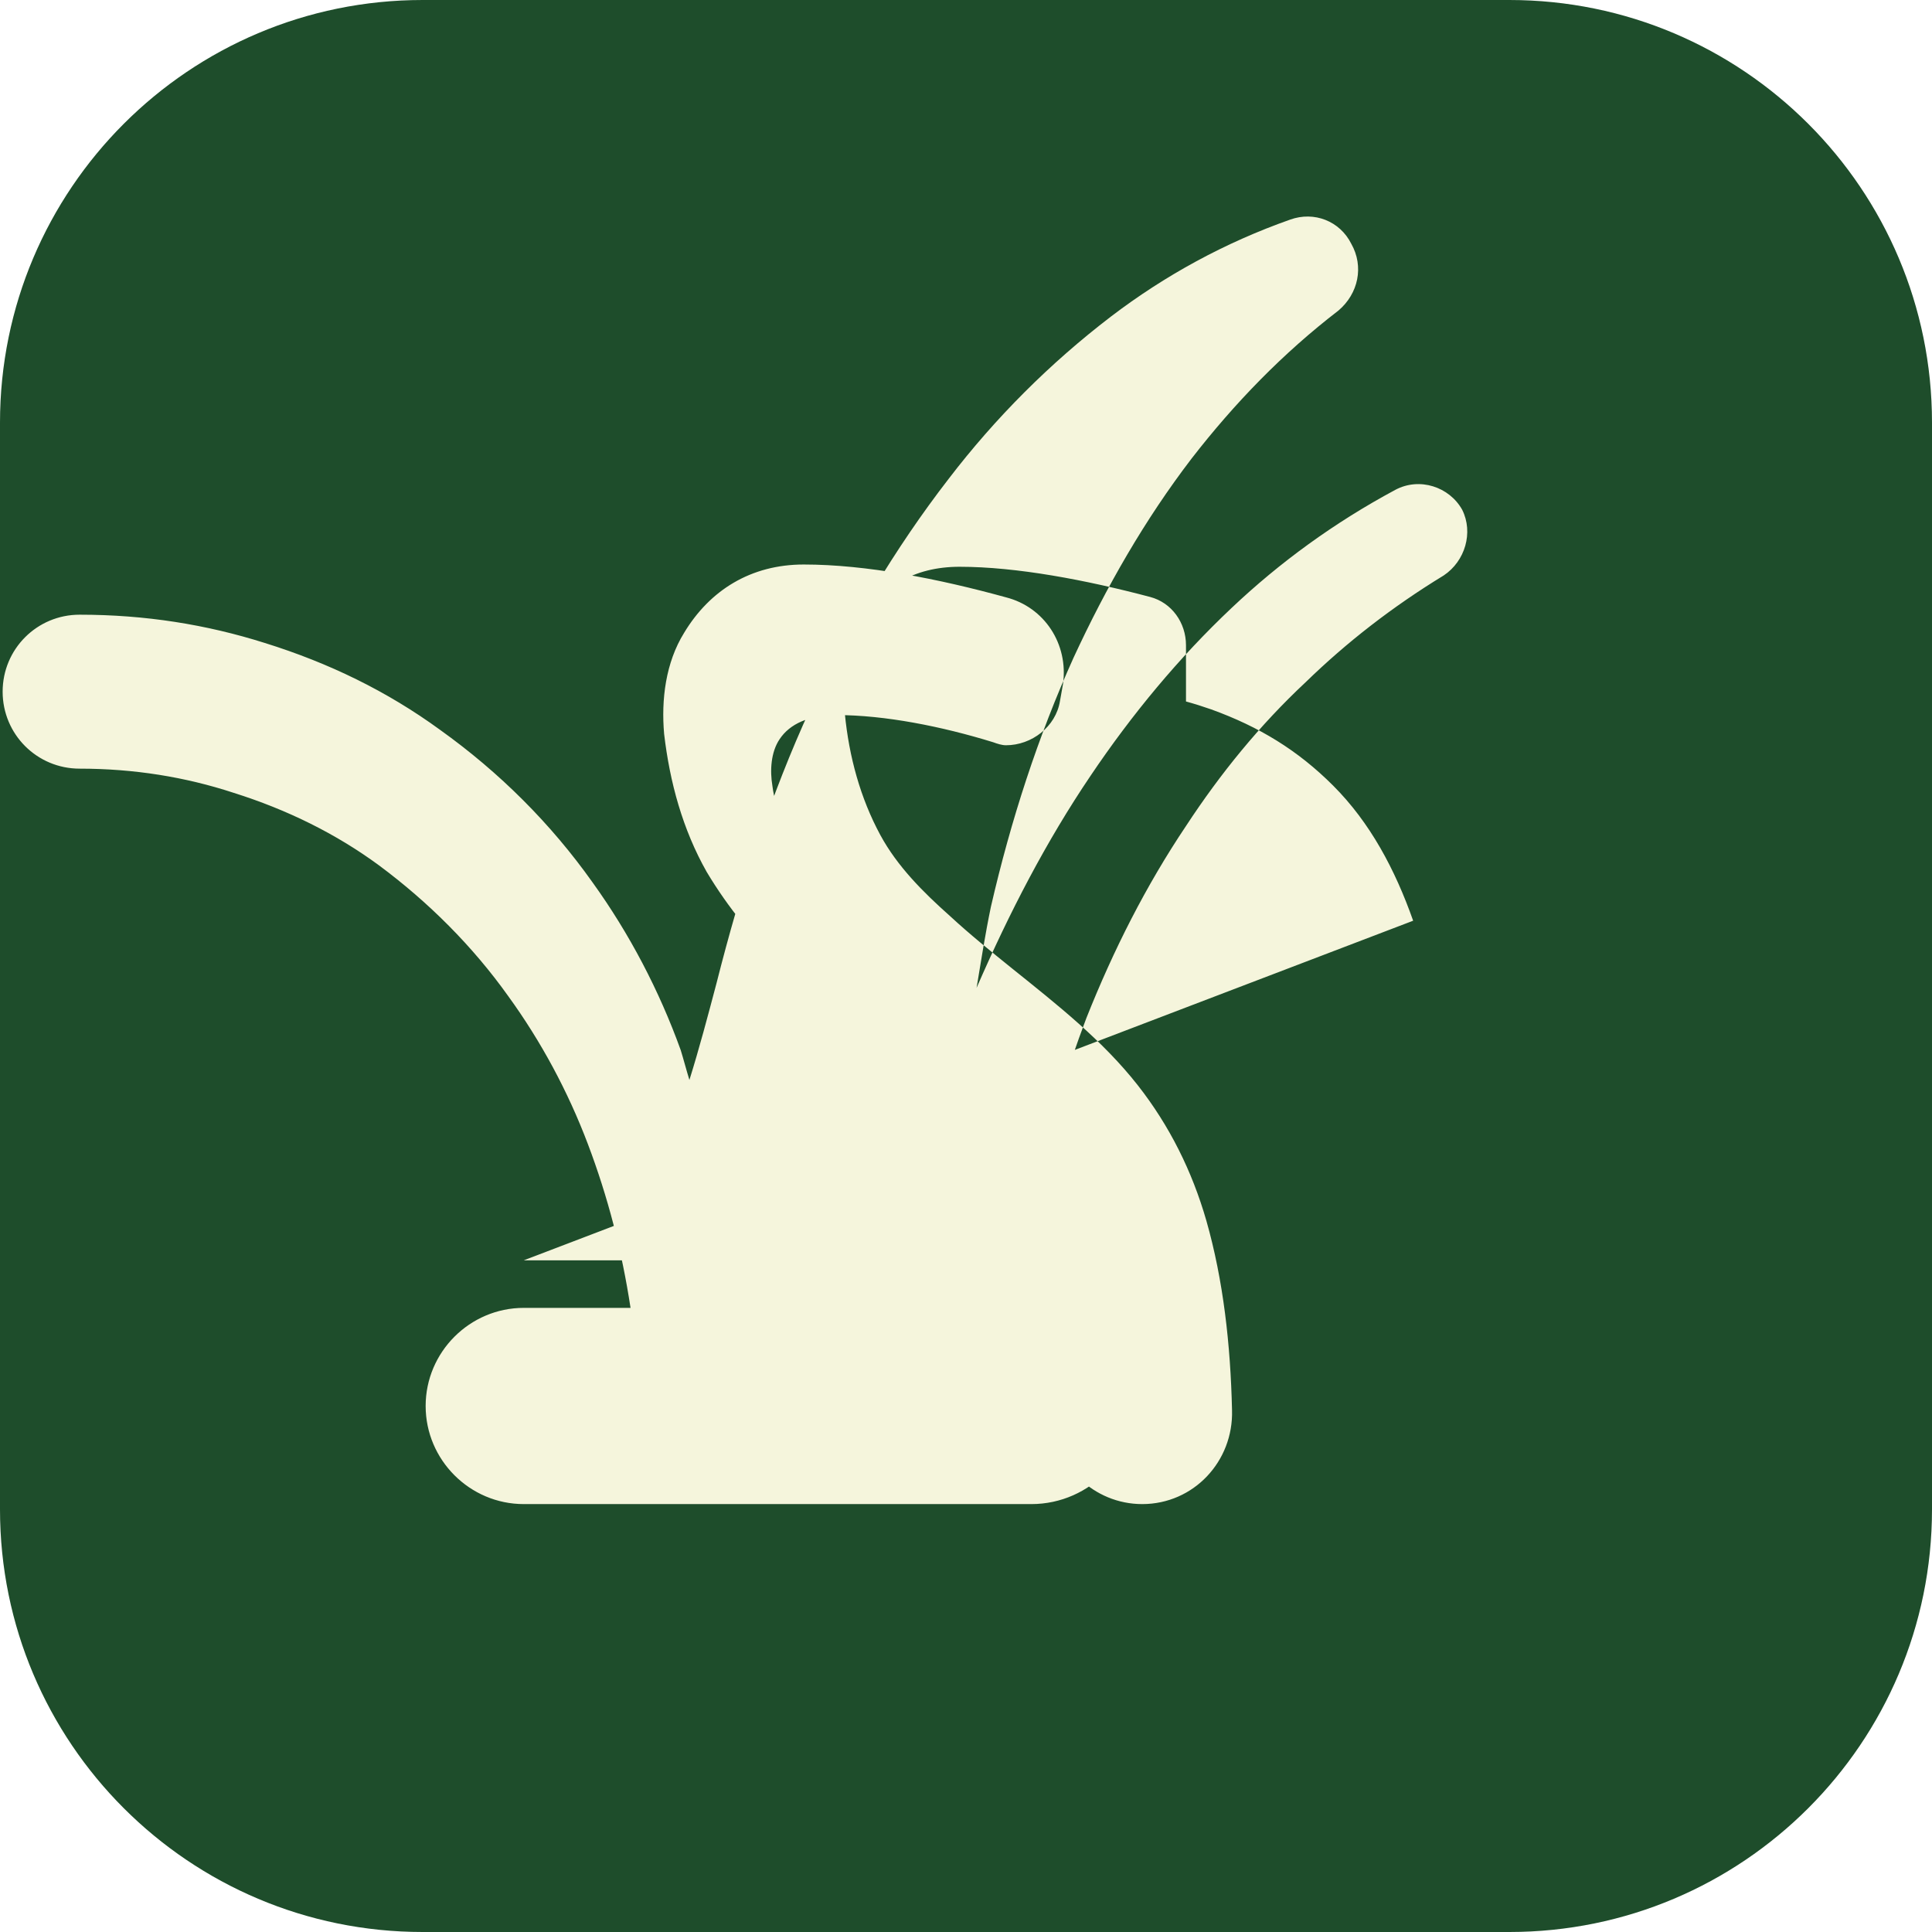
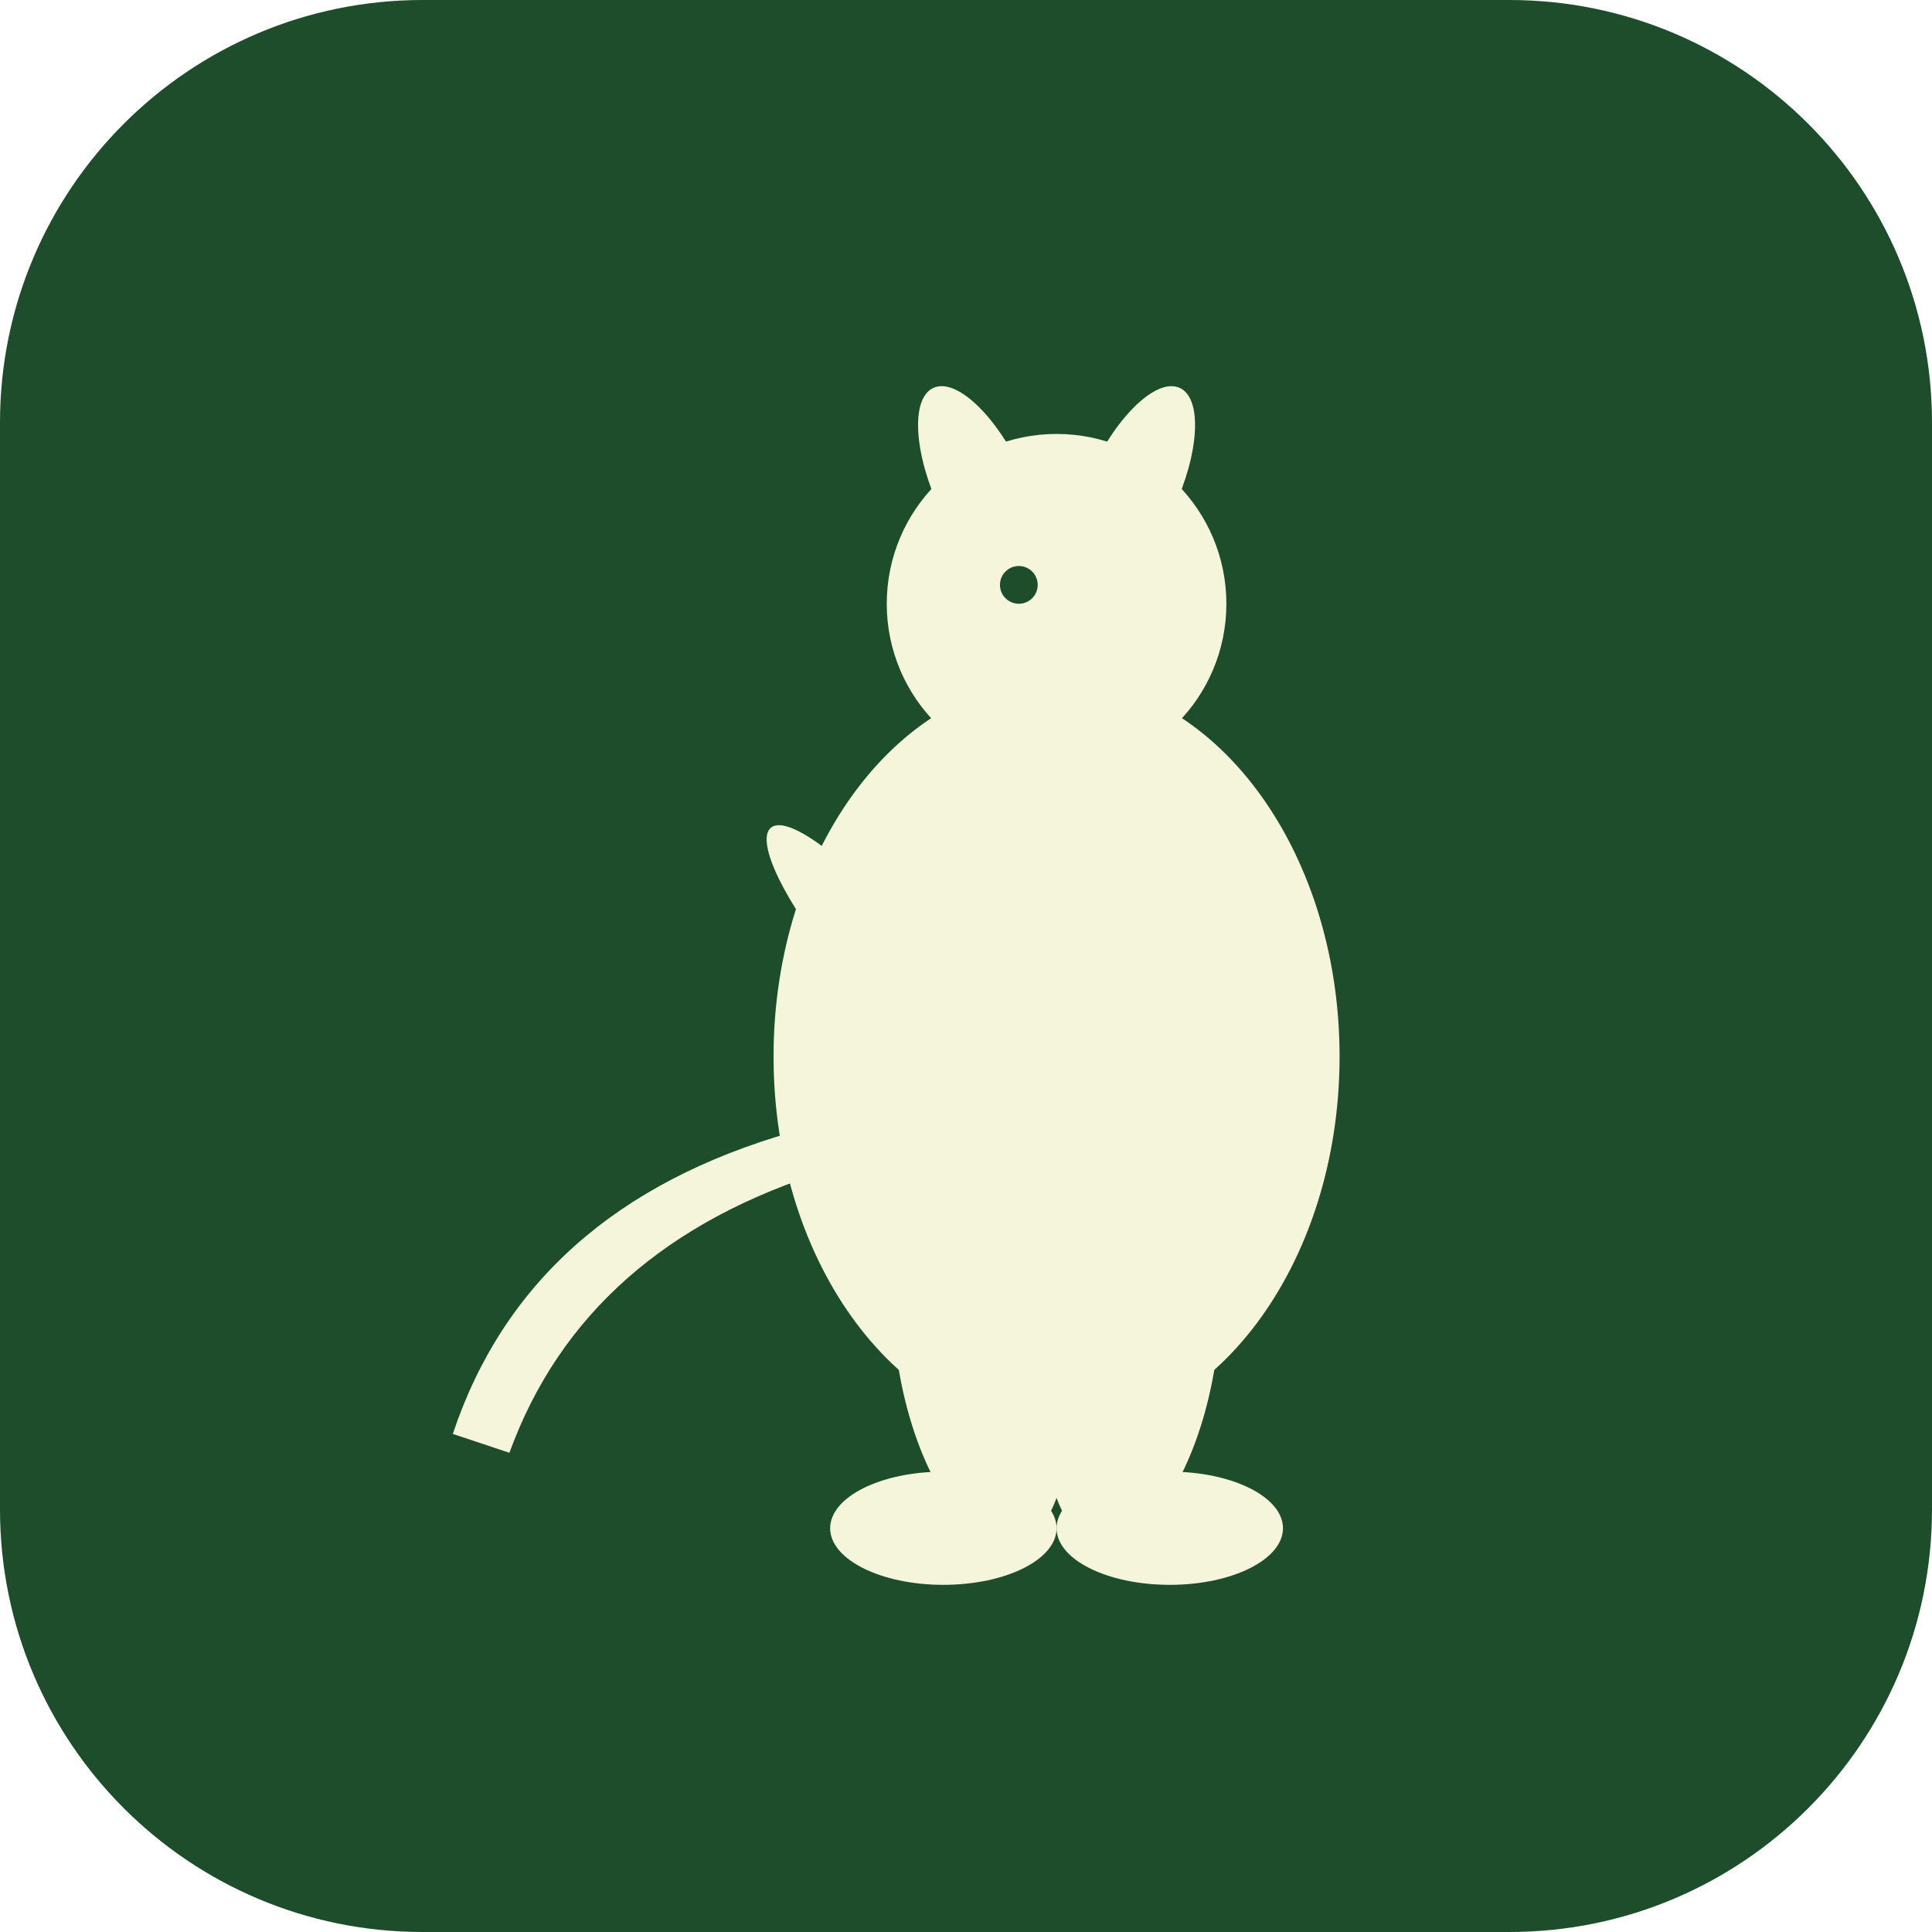
<svg xmlns="http://www.w3.org/2000/svg" viewBox="0 0 512 512">
  <rect width="512" height="512" rx="112" fill="#1E4D2B" />
-   <path fill="#F5F5DC" d="M374.5 244c-4.8-13.6-11.4-26-21.2-35.8-9.4-9.4-19.6-15.6-32.3-20.2-2.3-.8-4.5-1.5-6.7-2.1V171c0-6-3.8-11.3-9.5-12.8-17-4.5-35.4-8-50.5-8-12.1 0-21.1 5.3-26.6 15.6-3.8 7.2-4.5 15.4-3.8 23.4 1.1 11.3 4.1 22.3 9.4 32.1 4.5 8.3 11.3 15.1 18.5 21.5 5.3 4.9 10.9 9.4 16.6 14 11.7 9.4 23.8 18.9 33.2 30.9 8.3 10.6 14.3 22.6 18.1 35.8 4.5 15.8 6.4 32.8 6.8 50.2.4 13.6-10.2 24.9-23.8 24.9-12.8 0-23.4-10.2-23.8-23-.4-14.7-2.3-28.7-6.4-42.3-3.4-11.3-8.7-21.9-15.8-31.3-8.7-11.3-20-20.4-30.9-29.4-6.4-5.3-12.4-10.6-18.1-16.2-7.9-7.5-14.7-15.8-20.4-25.3-6.4-11.3-9.8-23.8-11.3-36.6-.8-9.1.4-18.9 5.3-26.8 6.8-11.3 17.7-18.1 31.7-18.1 16.6 0 35.8 3.8 53.6 8.7 10.2 2.6 16.6 12.4 15.1 23l-.8 4.5c-1.1 6.8-7.5 11.7-14.3 11.7-1.1 0-2.3-.4-3.4-.8-13.6-4.2-28.7-7.2-41.5-7.2-7.2 0-12.4 2.3-15.1 6.4-2.3 3.4-2.6 8.3-1.9 12.4.8 6.4 3.8 12.4 7.2 18.1 4.5 7.9 10.2 14.7 16.6 20.8 5.7 5.3 11.7 10.2 17.7 15.1 11.3 9.4 23 18.9 32.4 30.6 7.5 9.8 13.2 20.8 16.6 32.4 4.2 14 5.7 28.7 6 44.2.4 15.8-12.1 29.1-27.9 29.1H138.8c-14.3 0-26-11.7-26-26s11.7-26 26-26h28.3c-2.3-15.1-6-29.4-11.3-43.4-5.3-14-12.4-27.2-21.1-39.2-9.4-13.2-21.1-24.9-34.3-34.7-11.3-8.3-24.2-14.7-38.5-19.2-12.8-4.2-26.4-6.4-40.8-6.4-11.3 0-20.4-9.1-20.4-20.4s9.1-20.4 20.4-20.4c17.4 0 33.6 2.6 49.1 7.5 17 5.3 32.4 12.8 46.4 23 15.8 11.3 29.4 24.9 40.4 40.4 9.8 13.6 17.7 28.7 23.4 44.5.8 2.6 1.5 5.3 2.3 7.9 2.6-8.3 4.9-17 7.2-25.7 6.4-25.3 14.3-49.8 24.9-72.8 10.2-21.9 22.3-42.3 36.6-60.8 12.4-16.2 26.8-30.6 43-43 14.3-10.9 30.2-19.6 47.5-25.7 6.4-2.3 13.2.4 16.2 6.4 3.4 6 1.9 13.2-3.4 17.7-14.7 11.3-27.5 24.5-38.9 39.2-12.4 16.2-22.6 34-31.3 52.8-9.4 20.8-16.6 43-21.9 66-1.5 7.2-2.6 14.3-3.8 21.5 8.7-20 18.5-38.9 30.2-56.2 10.9-16.2 23.4-31.3 37.4-44.5 12.8-12.1 27.2-22.6 43.4-31.3 6.4-3.4 14.3-.8 17.7 5.3 3 6 .8 13.6-4.9 17.4-13.6 8.3-25.7 17.7-36.6 28.3-12.1 11.3-22.6 24.2-31.7 38.1-10.6 15.8-19.2 32.8-26.4 50.9-5.3 14-9.8 28.7-13.6 43.8-3 12.4-15.5 20.4-28.3 20.4H138.8" />
+   <g fill="#F5F5DC">
+     <circle cx="280" cy="160" r="45" />
+     <ellipse cx="260" cy="130" rx="12" ry="30" transform="rotate(-25 260 130)" />
+     <ellipse cx="300" cy="130" rx="12" ry="30" transform="rotate(25 300 130)" />
+     <ellipse cx="280" cy="280" rx="75" ry="100" />
+     <path d="M 210 300 Q 140 320, 120 380 L 135 385 Q 155 330, 220 310 Z" />
+     <ellipse cx="230" cy="250" rx="10" ry="40" transform="rotate(-40 230 250)" />
+     <ellipse cx="260" cy="360" rx="22" ry="50" transform="rotate(-10 260 360)" />
+     <ellipse cx="300" cy="360" rx="22" ry="50" transform="rotate(10 300 360)" />
+     <ellipse cx="250" cy="405" rx="30" ry="15" />
+     <ellipse cx="310" cy="405" rx="30" ry="15" />
+     <circle cx="270" cy="155" r="5" fill="#1E4D2B" />
+   </g>
</svg>
